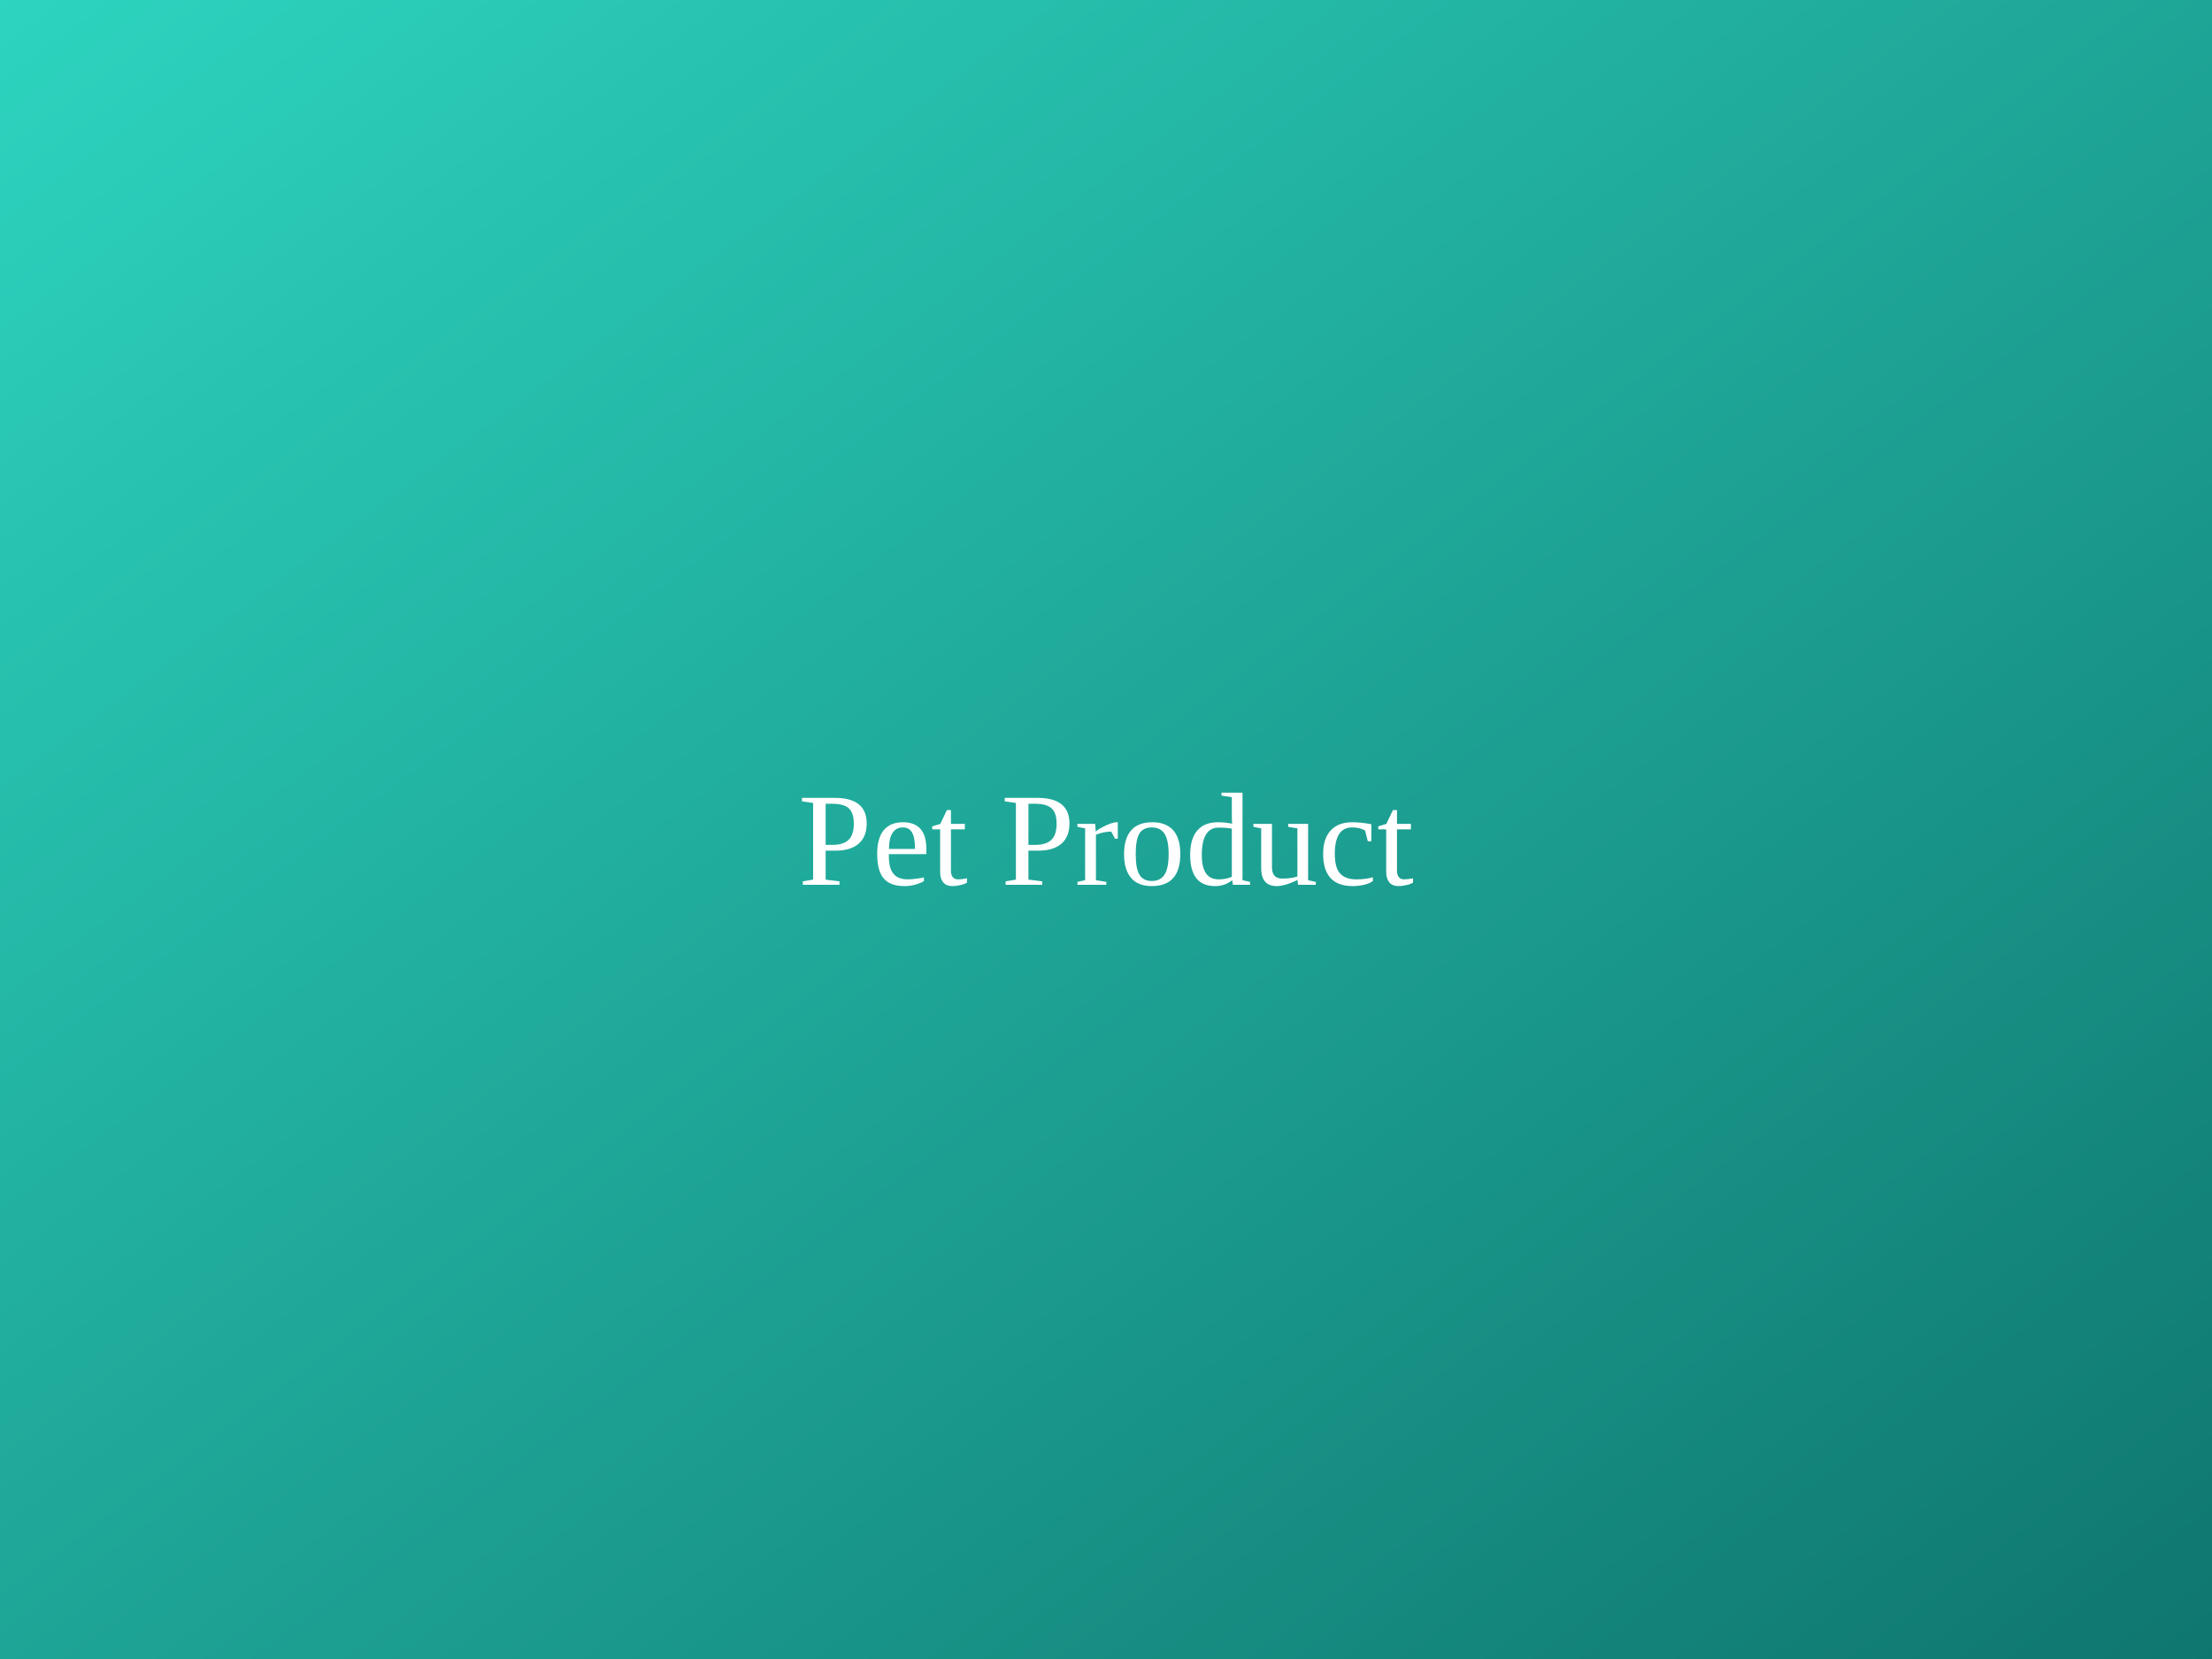
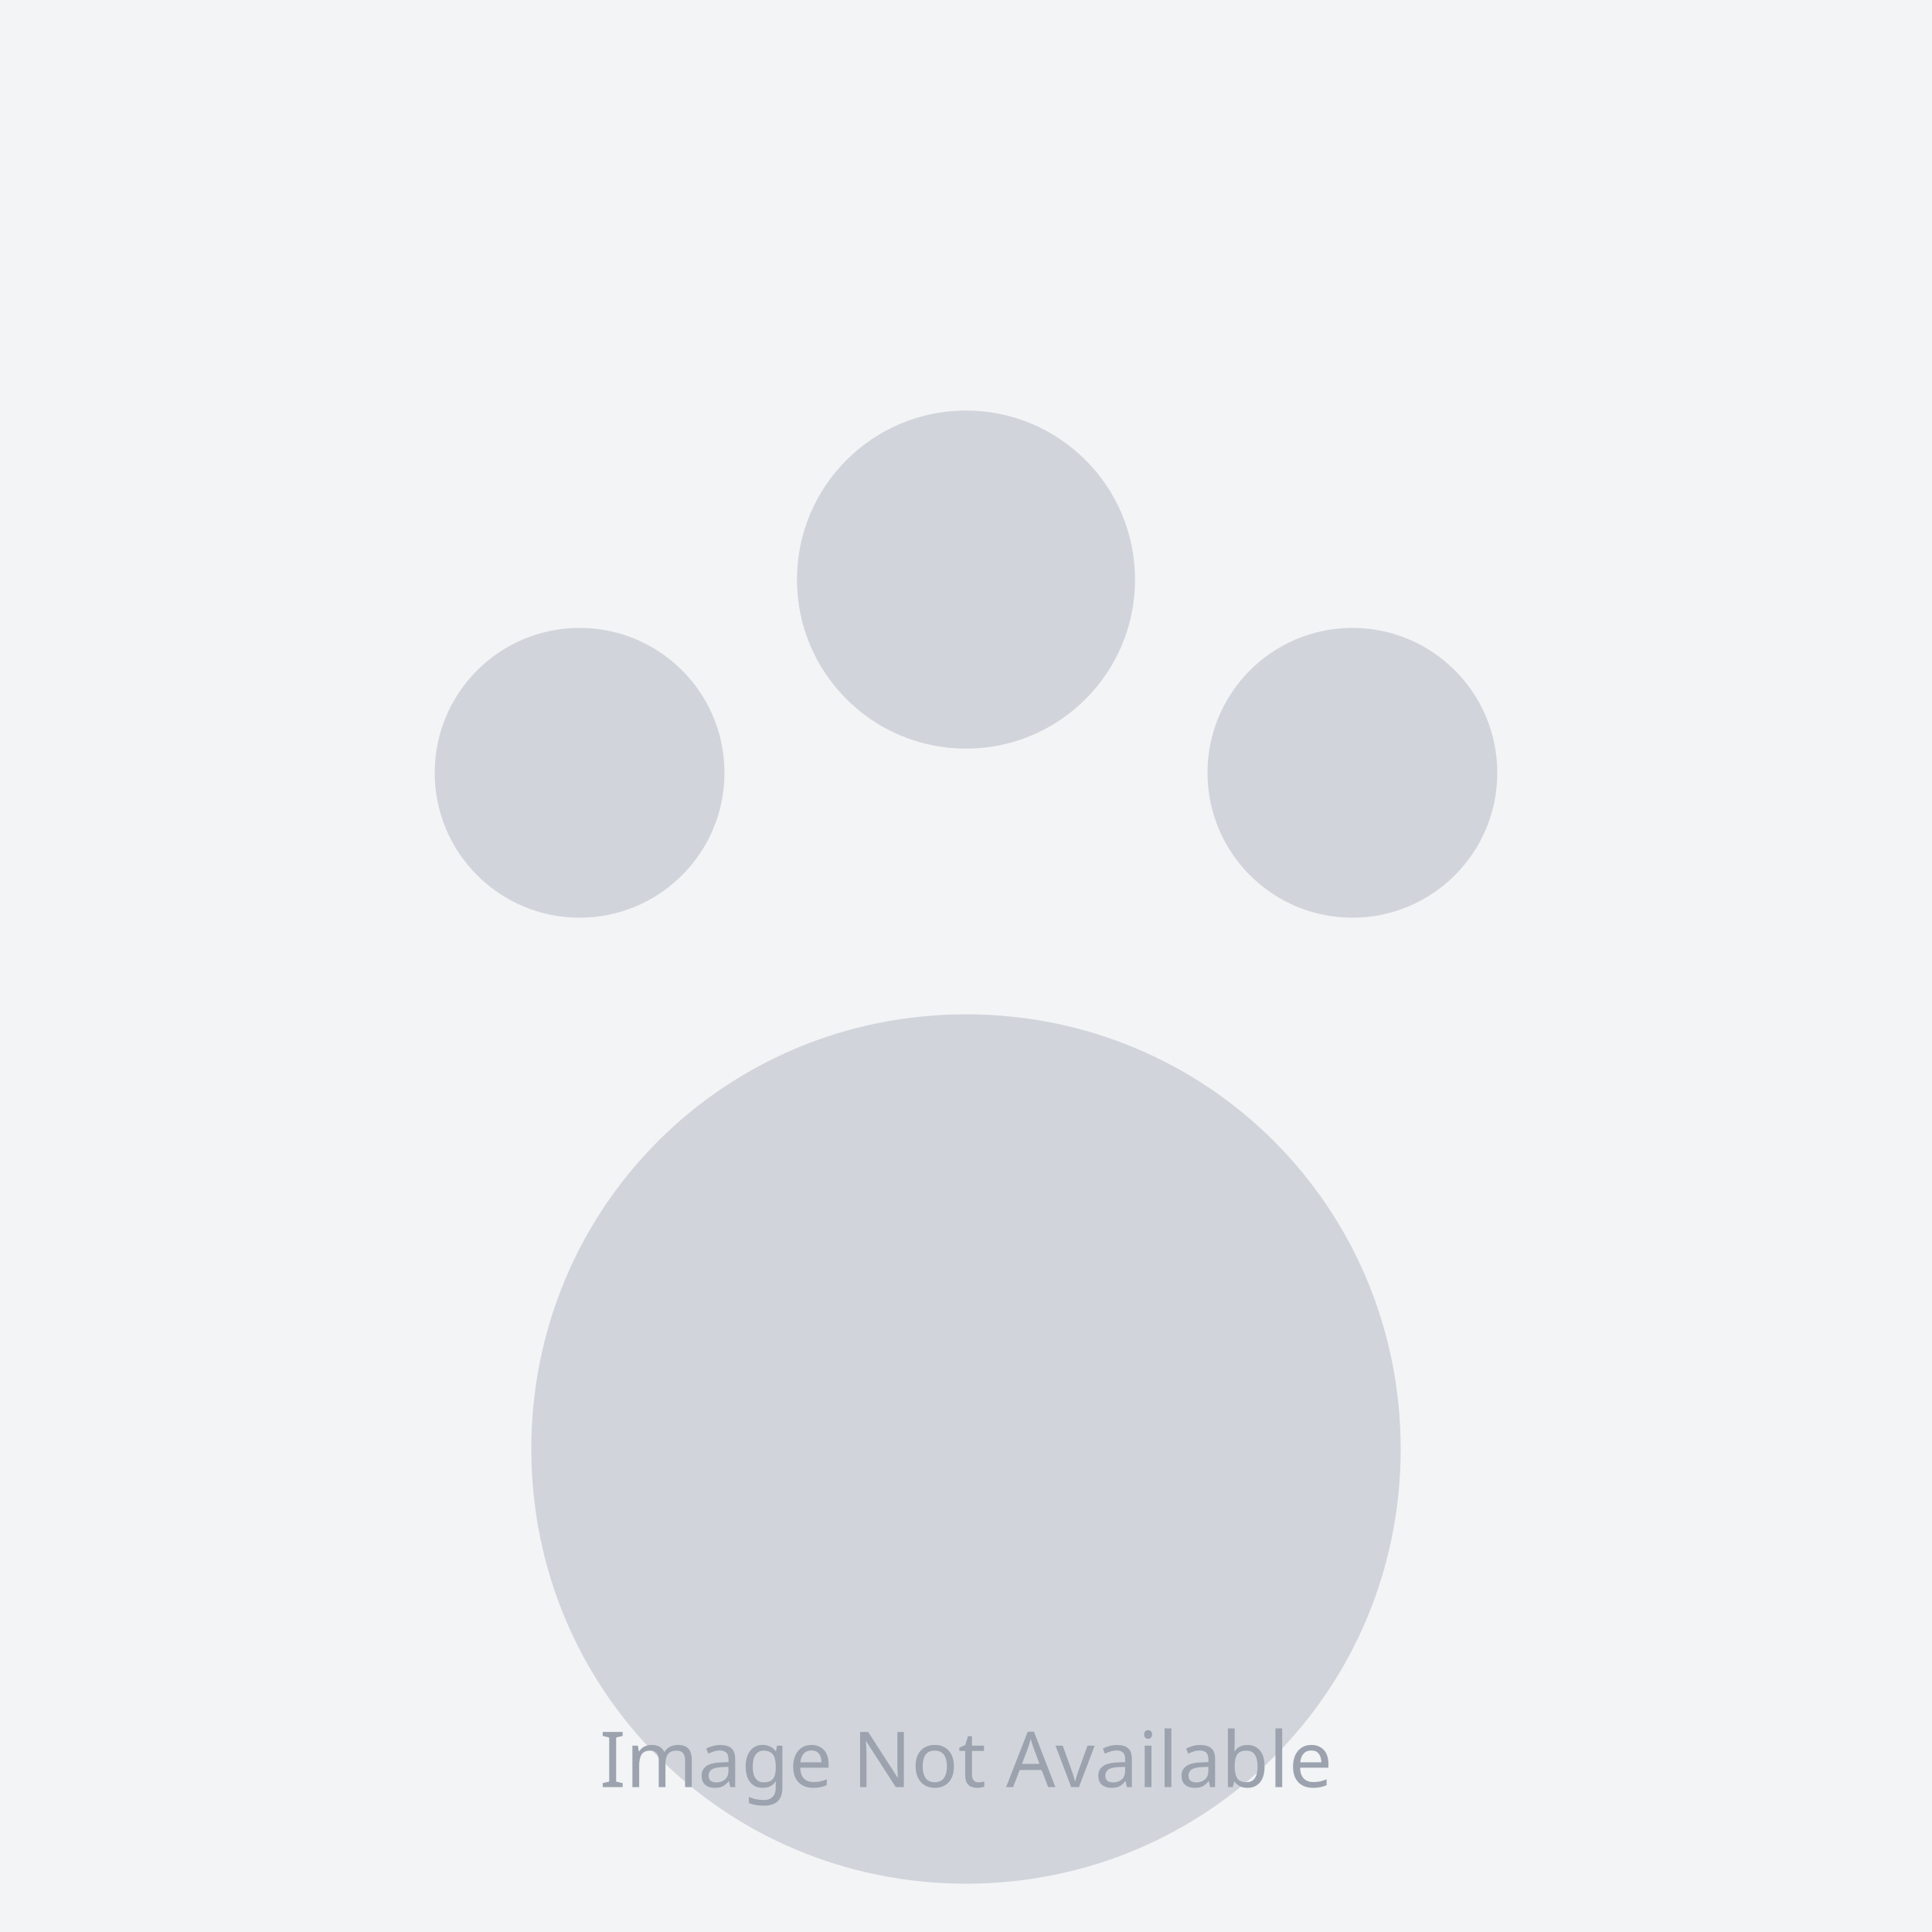
- <svg xmlns="http://www.w3.org/2000/svg" width="400" height="300" viewBox="0 0 400 300">
-   <defs>
-     <linearGradient id="g" x1="0" y1="0" x2="1" y2="1">
-       <stop offset="0" stop-color="#2dd4bf" />
-       <stop offset="1" stop-color="#0f766e" />
-     </linearGradient>
-   </defs>
-   <rect width="400" height="300" fill="url(#g)" />
-   <text x="200" y="160" font-size="24" text-anchor="middle" fill="#ffffff">Pet Product</text>
+ <svg xmlns="http://www.w3.org/2000/svg" width="400" height="400" viewBox="0 0 400 400">
+   <rect width="400" height="400" fill="#f3f4f6" />
+   <g fill="#d1d5db">
+     <circle cx="120" cy="160" r="30" />
+     <circle cx="200" cy="120" r="35" />
+     <circle cx="280" cy="160" r="30" />
+     <path d="M110 300c0-50 40-90 90-90s90 40 90 90-40 90-90 90-90-40-90-90z" />
+   </g>
+   <text x="200" y="370" font-family="sans-serif" font-size="16" text-anchor="middle" fill="#9ca3af">Image Not Available</text>
</svg>
